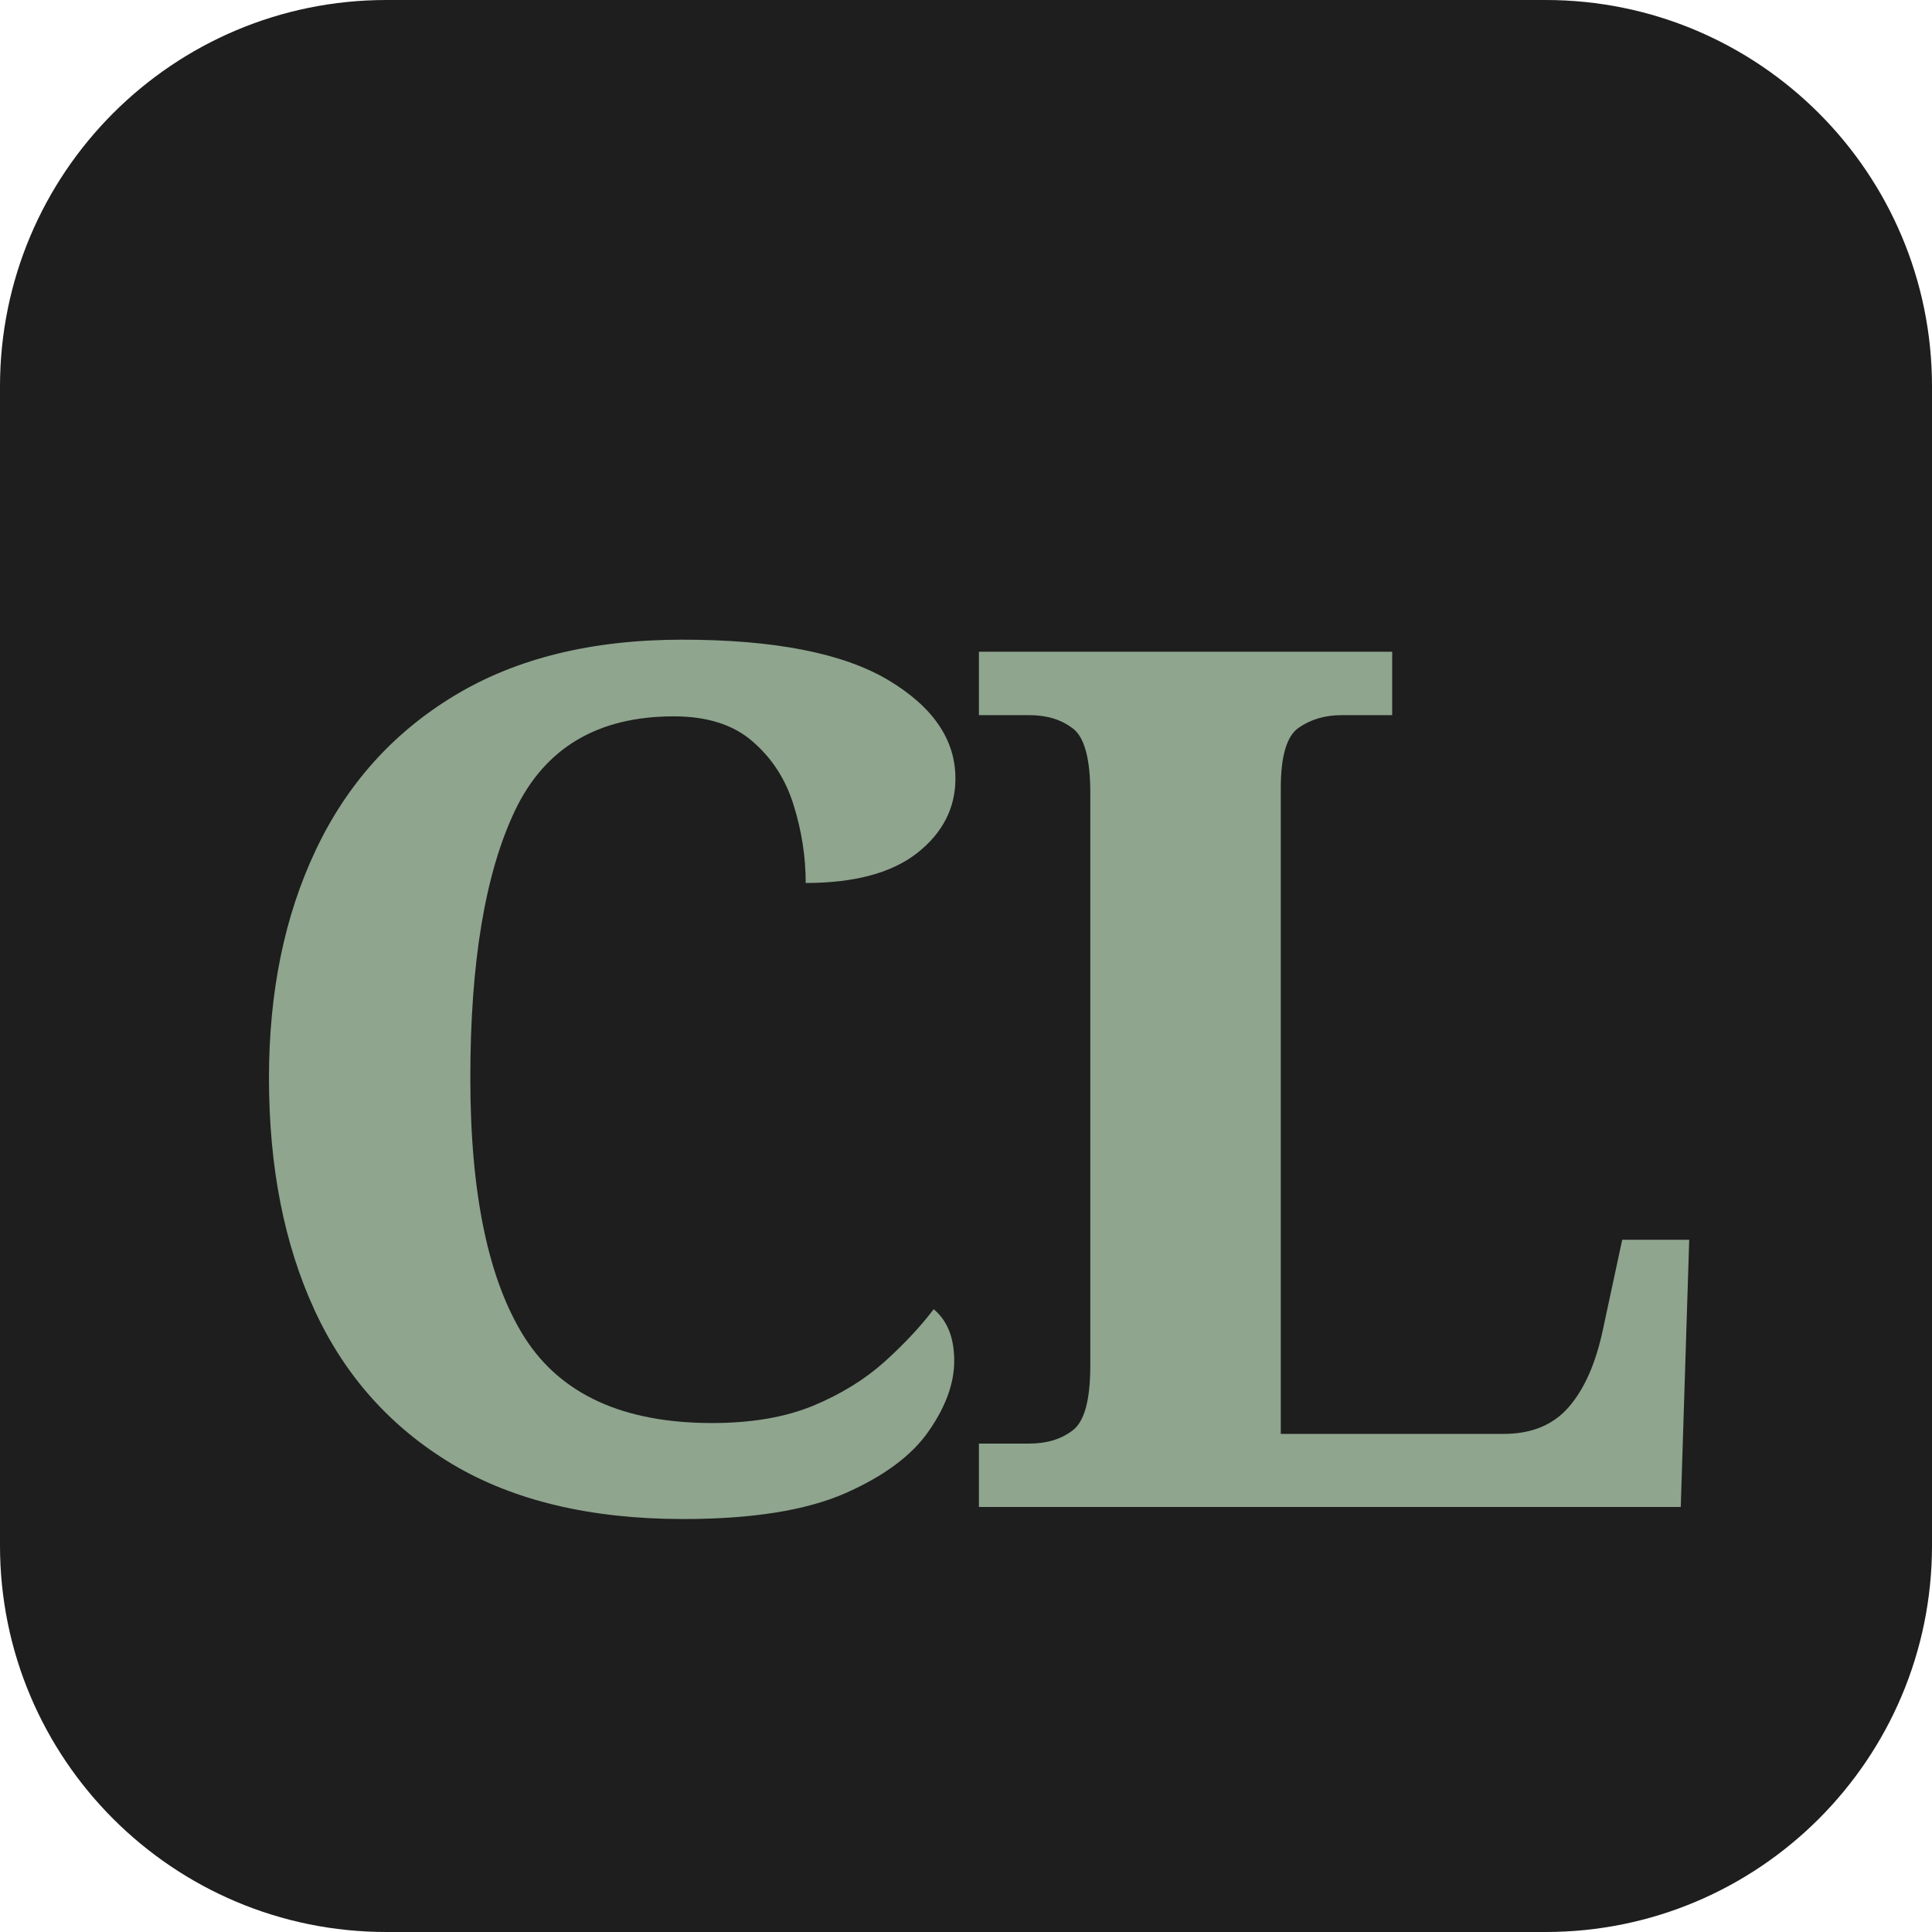
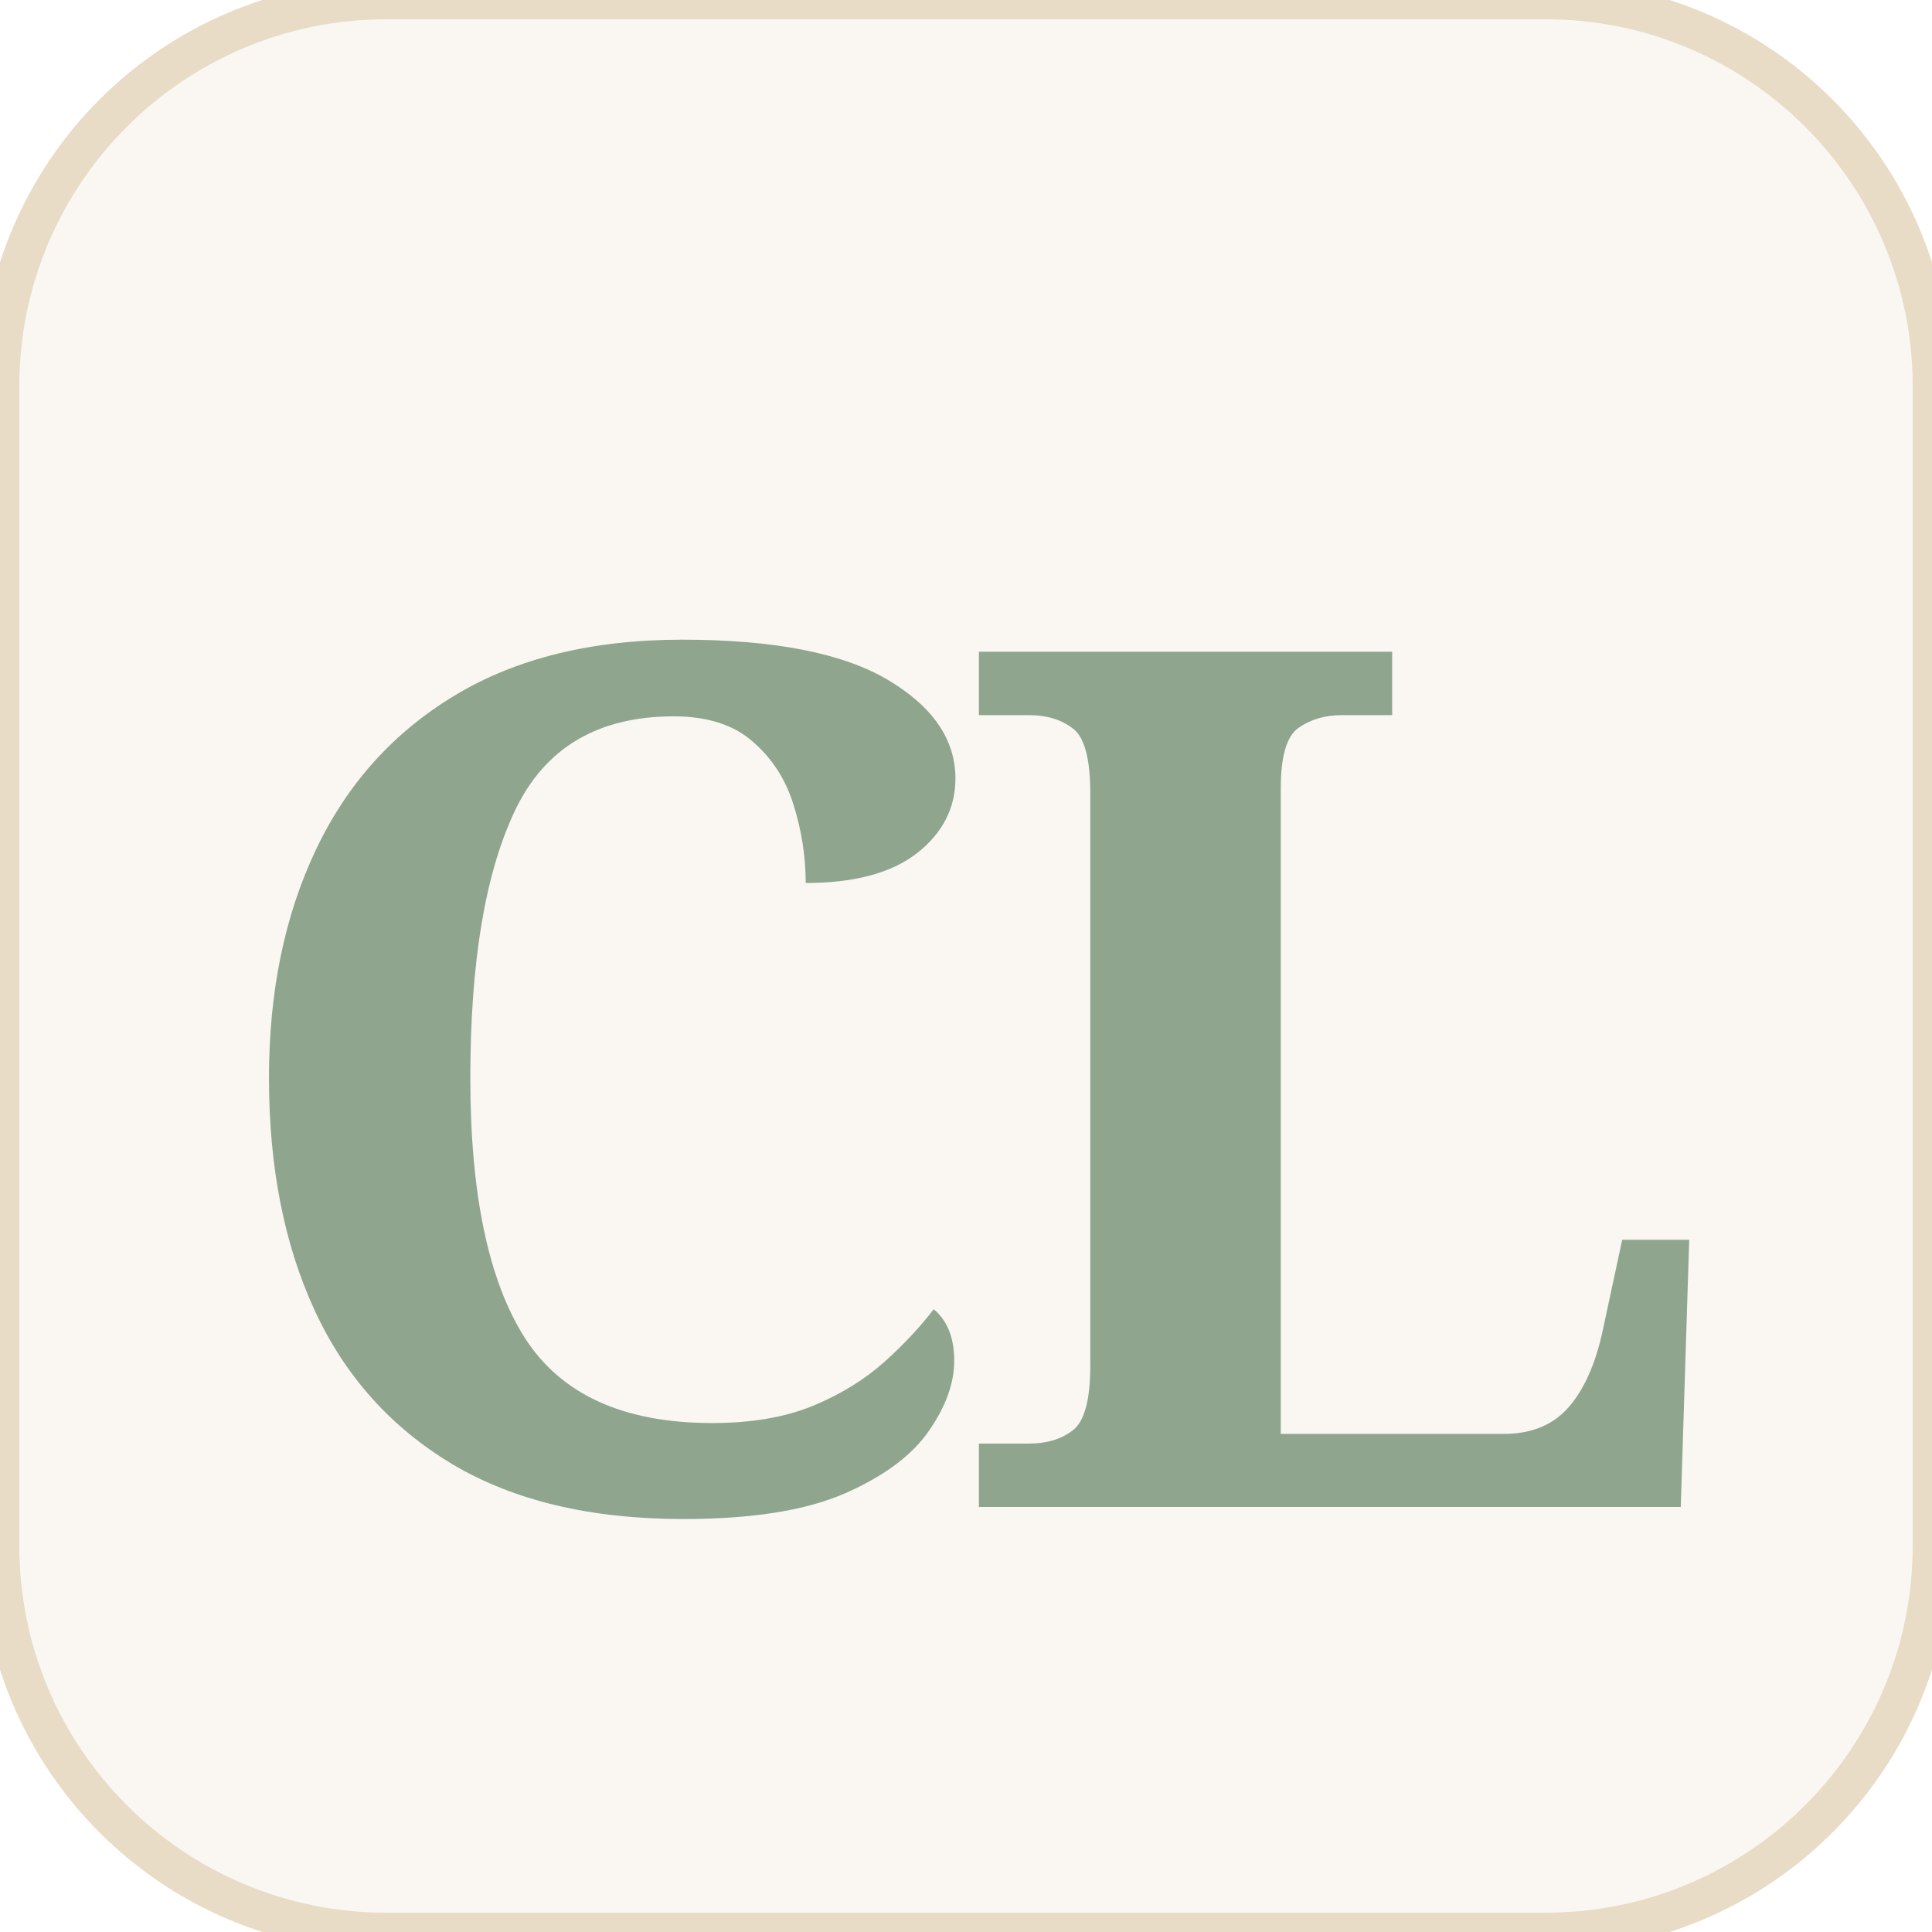
<svg xmlns="http://www.w3.org/2000/svg" viewBox="0 0 100 100">
-   <rect width="100" height="100" rx="20" fill="#1e1e1e" />
+   <rect width="100" height="100" rx="20" fill="#faf7f2" stroke="#e8dcc7" stroke-width="2" />
  <text x="50" y="78" font-family="Georgia, serif" font-size="62" font-weight="700" fill="#8FA58E" text-anchor="middle" letter-spacing="-3">CL</text>
</svg>
